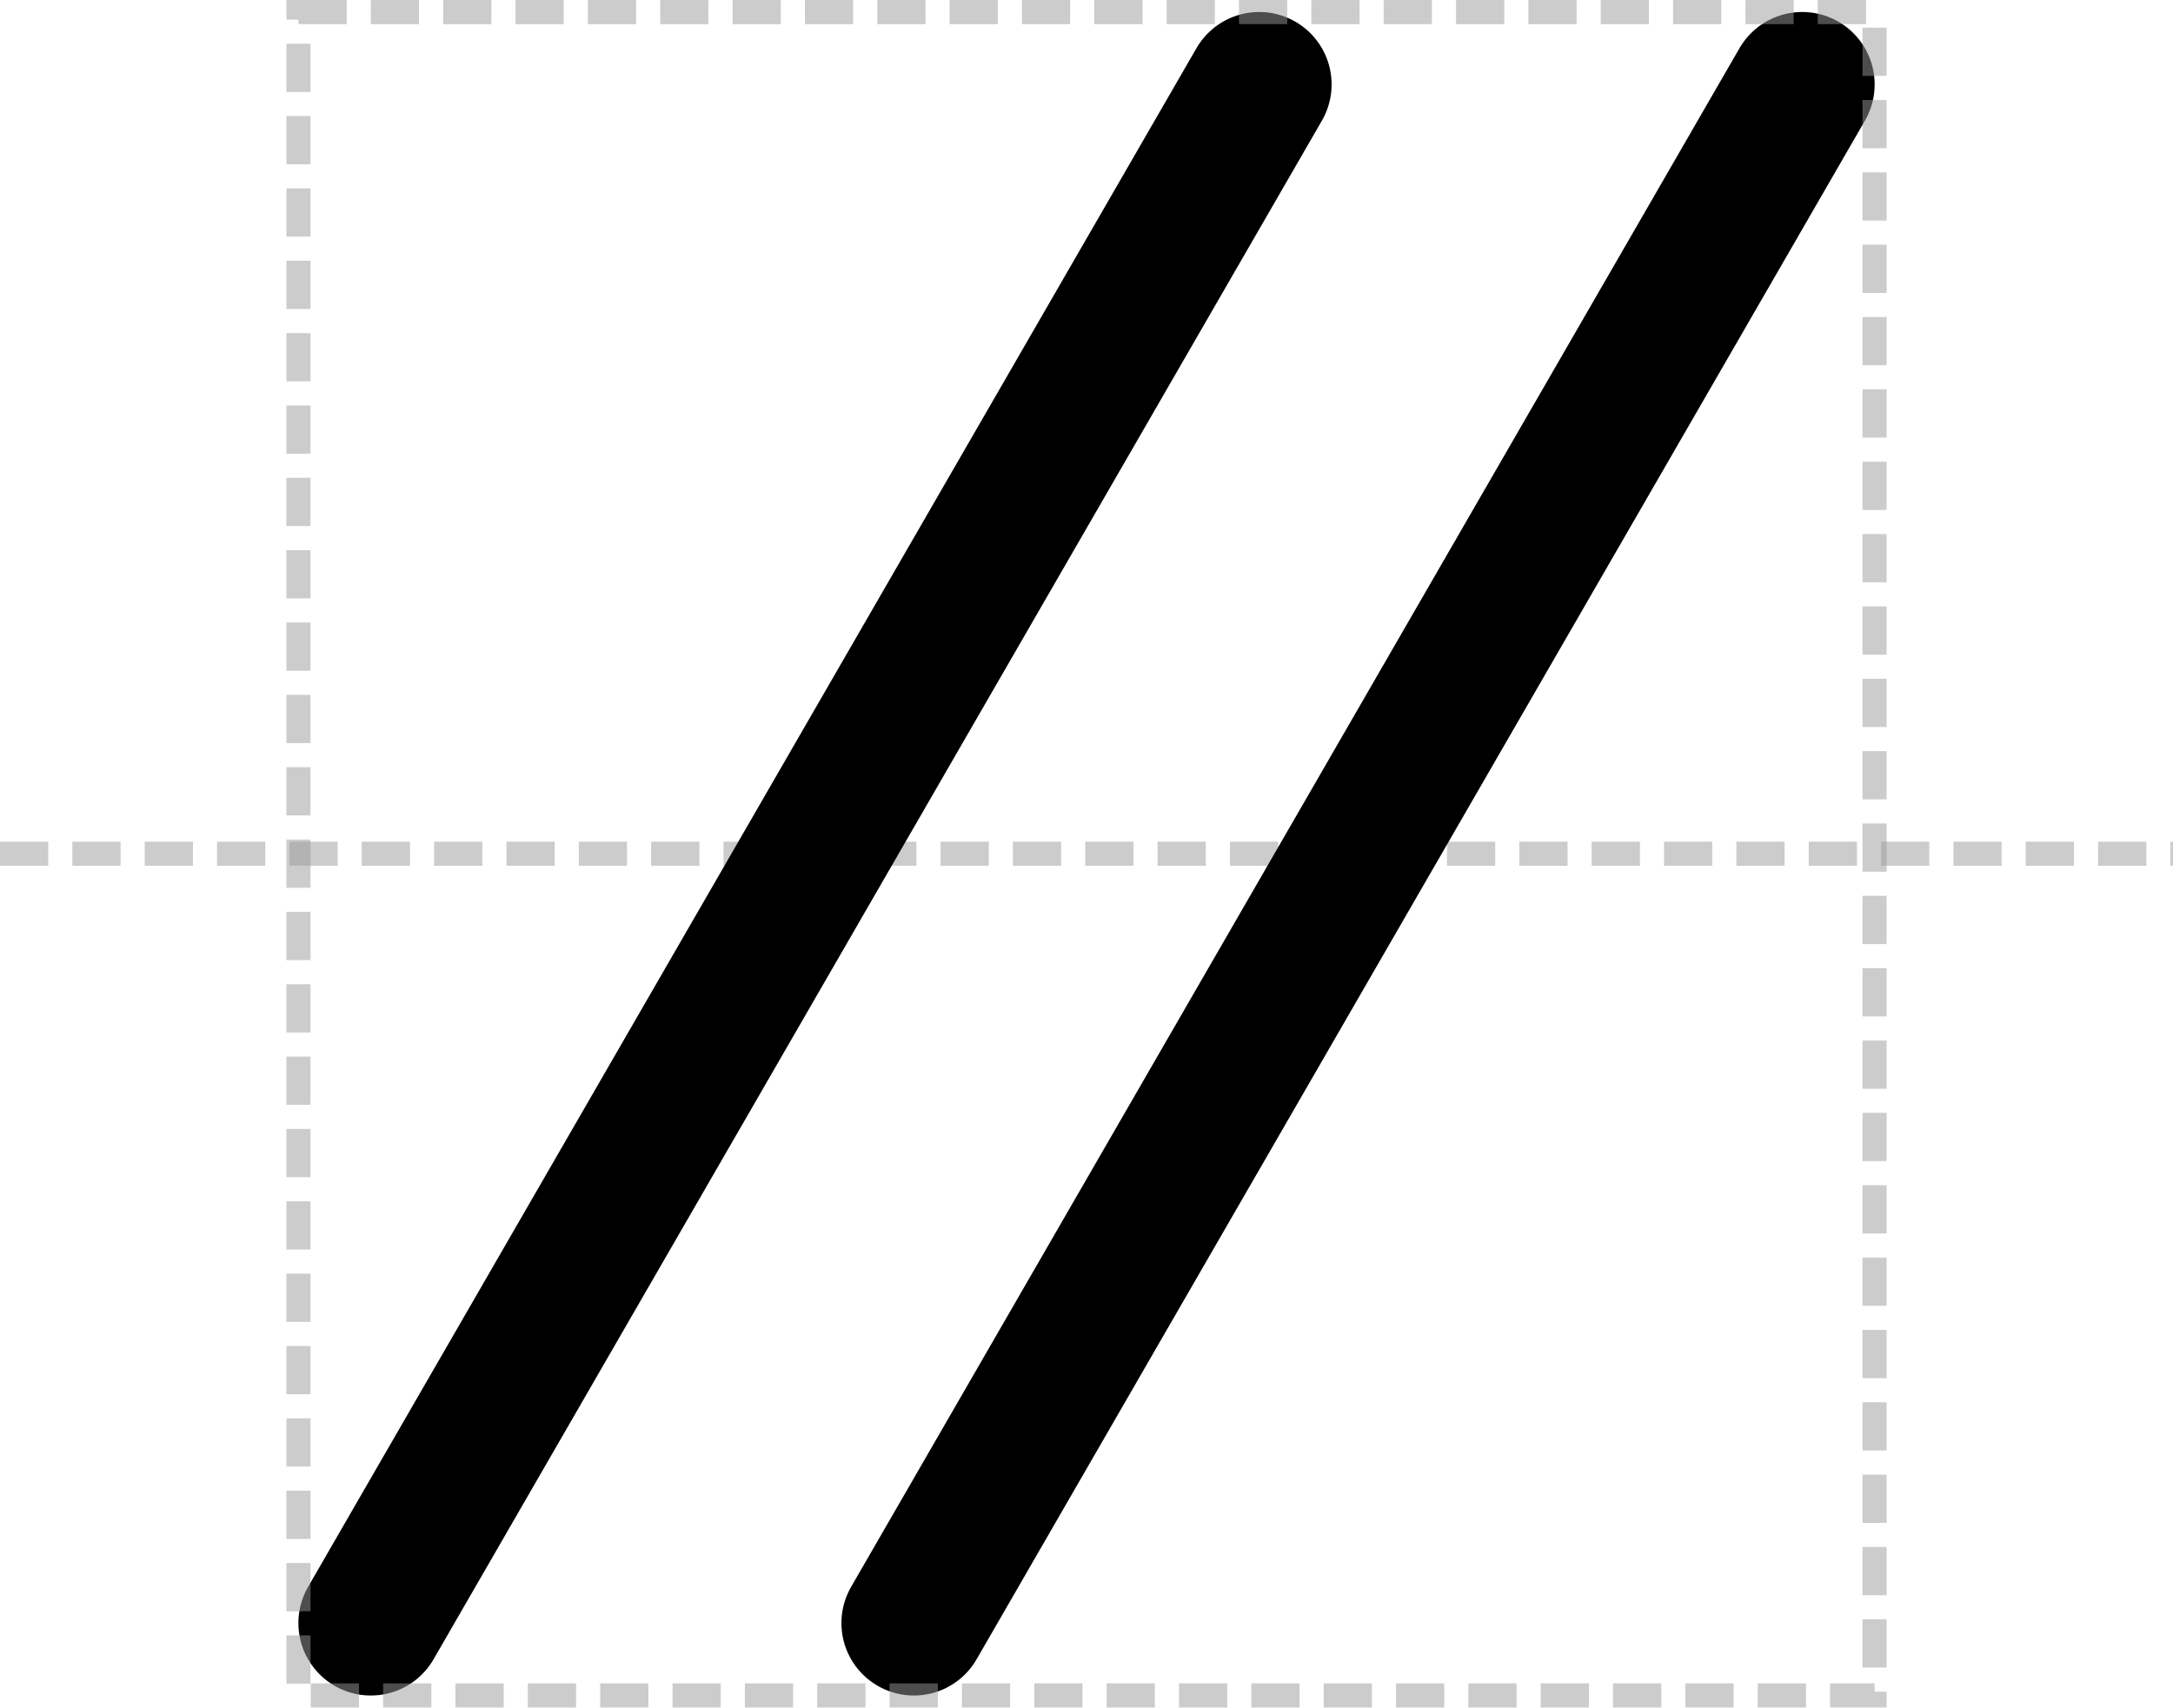
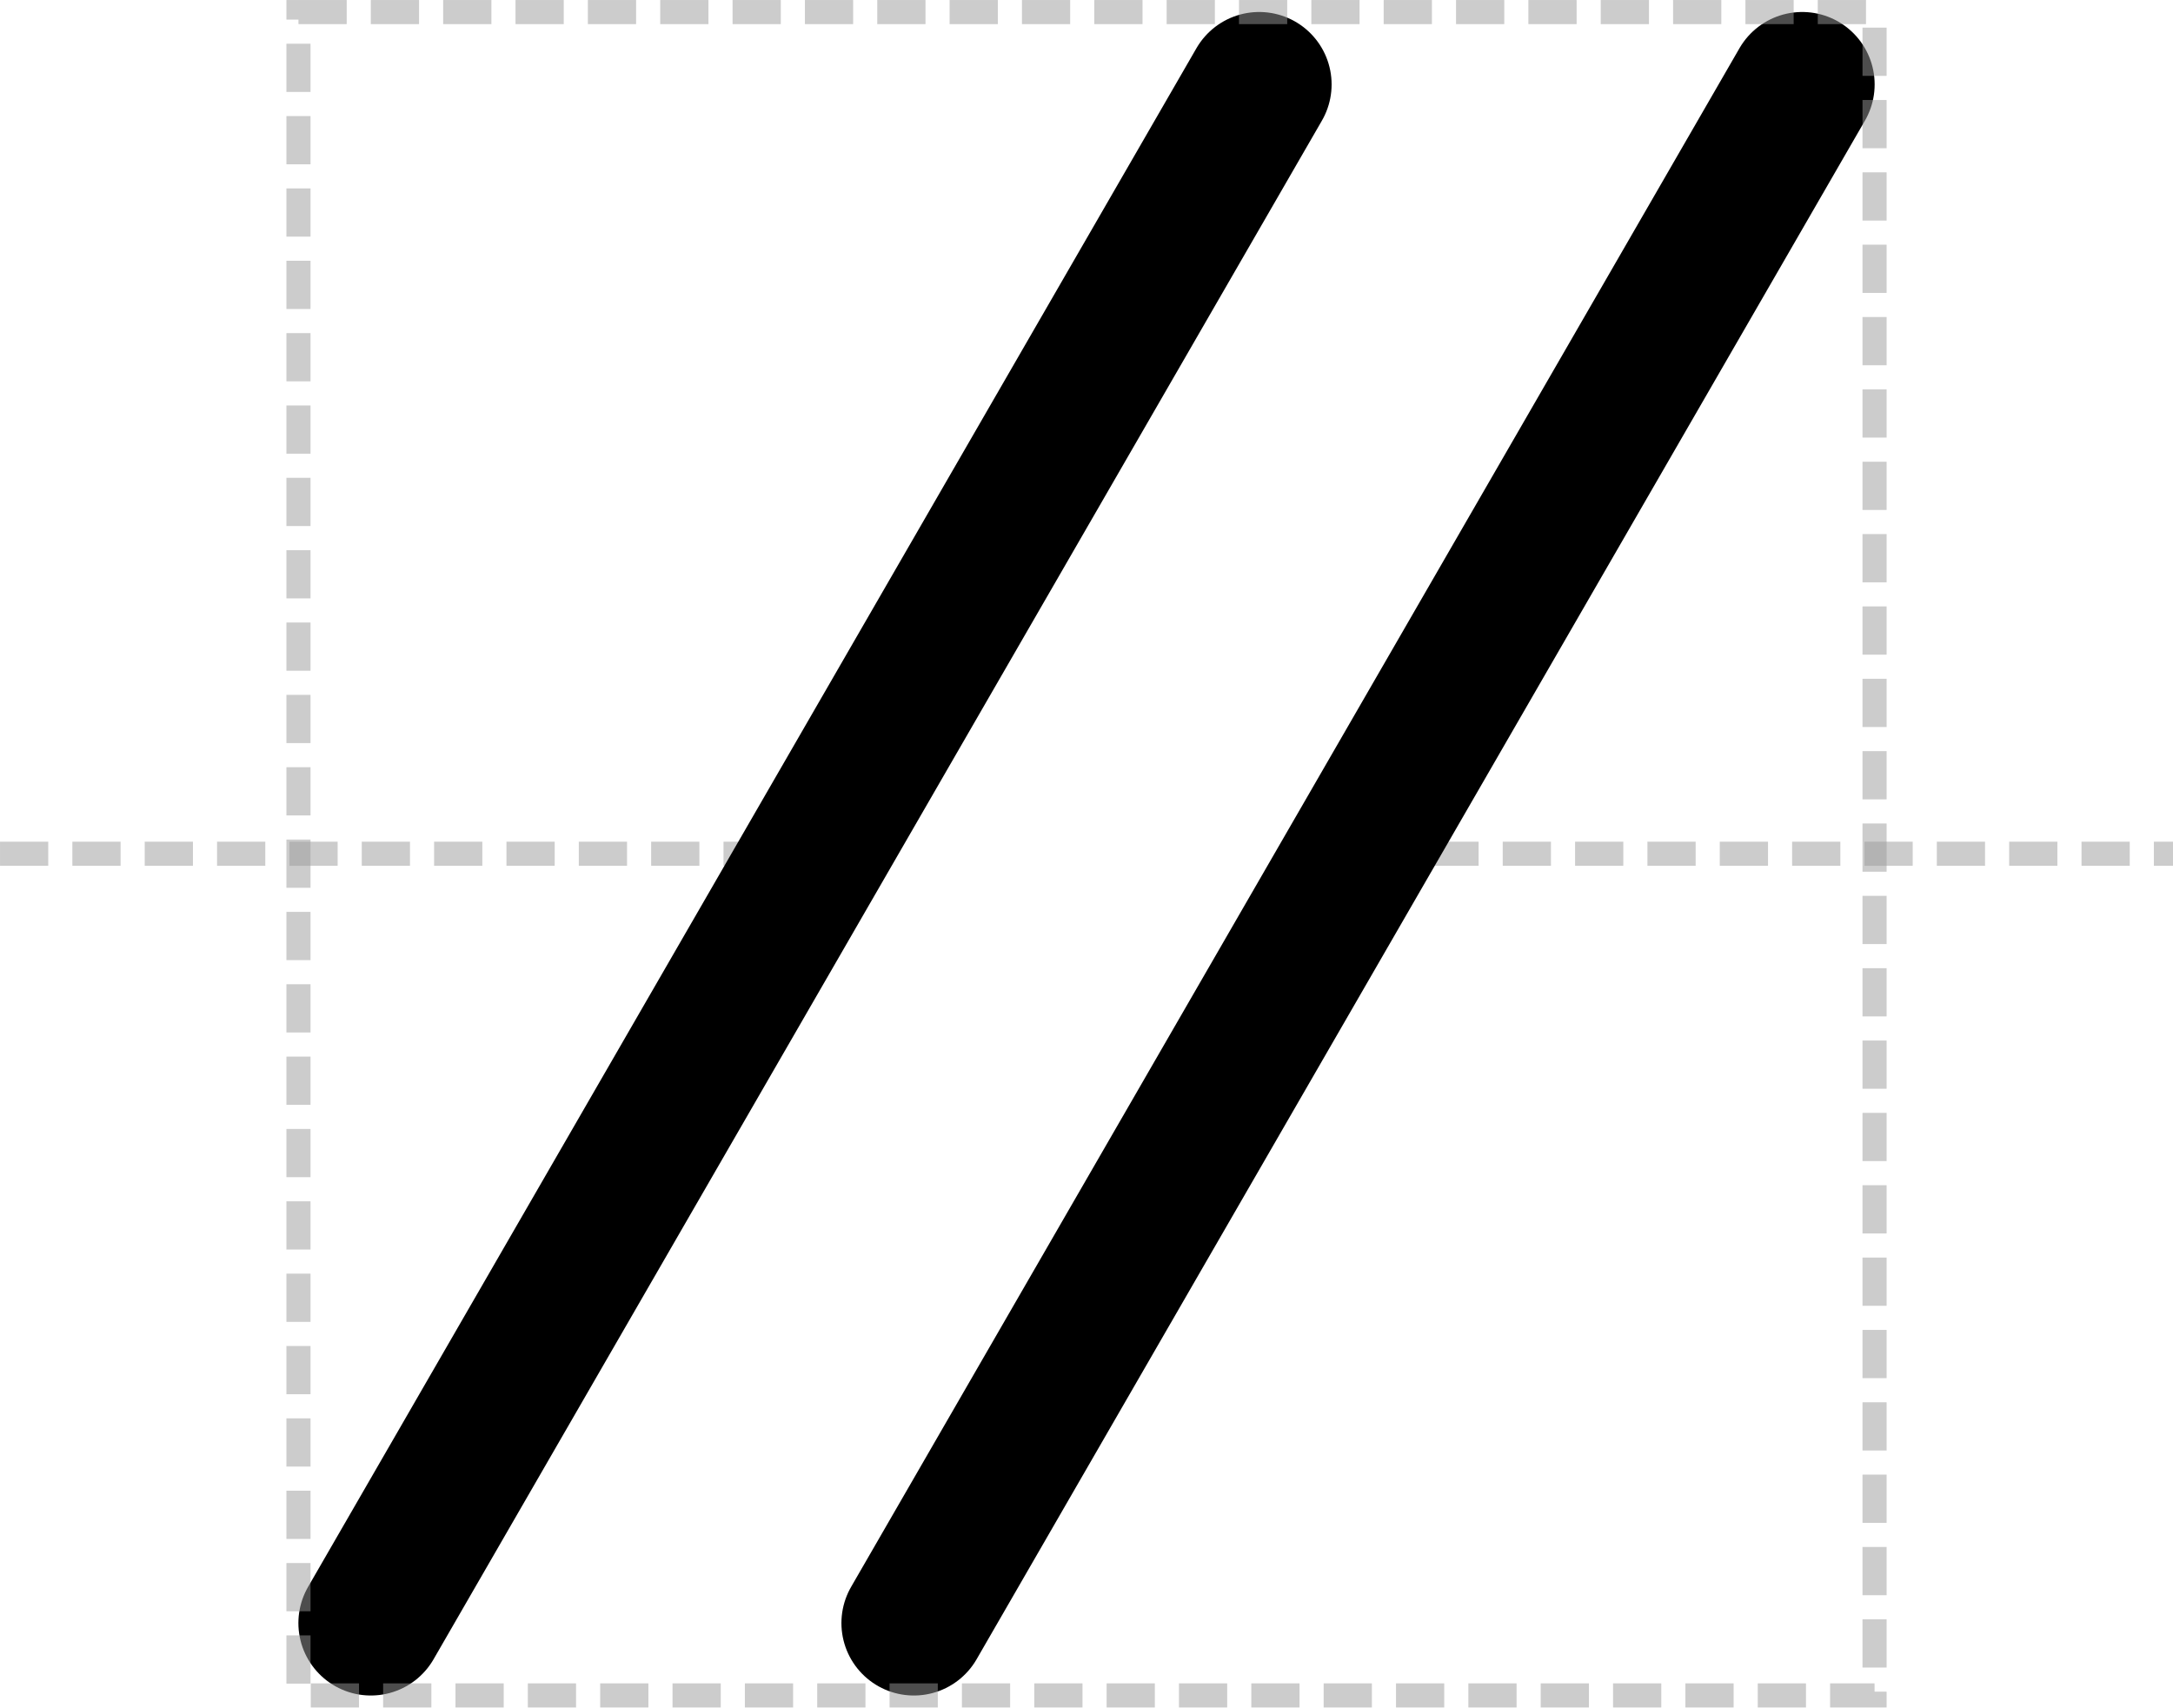
<svg xmlns="http://www.w3.org/2000/svg" width="12.705mm" height="9.983mm" viewBox="0 0 12.705 9.983" version="1.1" id="svg1" xml:space="preserve">
  <defs id="defs1" />
  <g id="layer1" transform="translate(-156.4759,-101.5294)">
-     <path style="fill:#999999;fill-opacity:1;stroke:#cccccc;stroke-width:0.141;stroke-linecap:butt;stroke-linejoin:round;stroke-miterlimit:4;stroke-dasharray:0.282, 0.141;stroke-dashoffset:0;stroke-opacity:1" d="m 156.476,106.521 h 12.705" id="path4135" />
+     <path style="opacity:0.5;fill:#999999;fill-opacity:1;stroke:#999999;stroke-width:0.141;stroke-linecap:butt;stroke-linejoin:round;stroke-miterlimit:4;stroke-dasharray:0.282, 0.141;stroke-dashoffset:0;stroke-opacity:1" d="m 156.476,106.521 h 4.765" id="path4135" />
+     <path style="opacity:0.5;fill:#999999;fill-opacity:1;stroke:#999999;stroke-width:0.141;stroke-linecap:butt;stroke-linejoin:round;stroke-miterlimit:4;stroke-dasharray:0.282, 0.141;stroke-dashoffset:0;stroke-opacity:1" d="m 164.416,106.521 h 4.765" id="path1" />
    <path style="fill:none;stroke:#000000;stroke-width:0.847;stroke-linecap:round;stroke-linejoin:round;stroke-dasharray:none;stroke-opacity:1" d="m 158.644,111.019 2.597,-4.498 2.597,-4.498" id="path3" />
    <path style="fill:none;stroke:#000000;stroke-width:0.847;stroke-linecap:round;stroke-linejoin:round;stroke-dasharray:none;stroke-opacity:1" d="m 161.819,111.019 2.597,-4.498 2.597,-4.498" id="path4" />
    <rect style="opacity:0.5;fill:none;fill-opacity:1;stroke:#999999;stroke-width:0.141;stroke-miterlimit:4;stroke-dasharray:0.282, 0.141;stroke-dashoffset:0;stroke-opacity:1" id="rect3340" width="9.215" height="9.842" x="158.221" y="101.6" />
  </g>
</svg>
